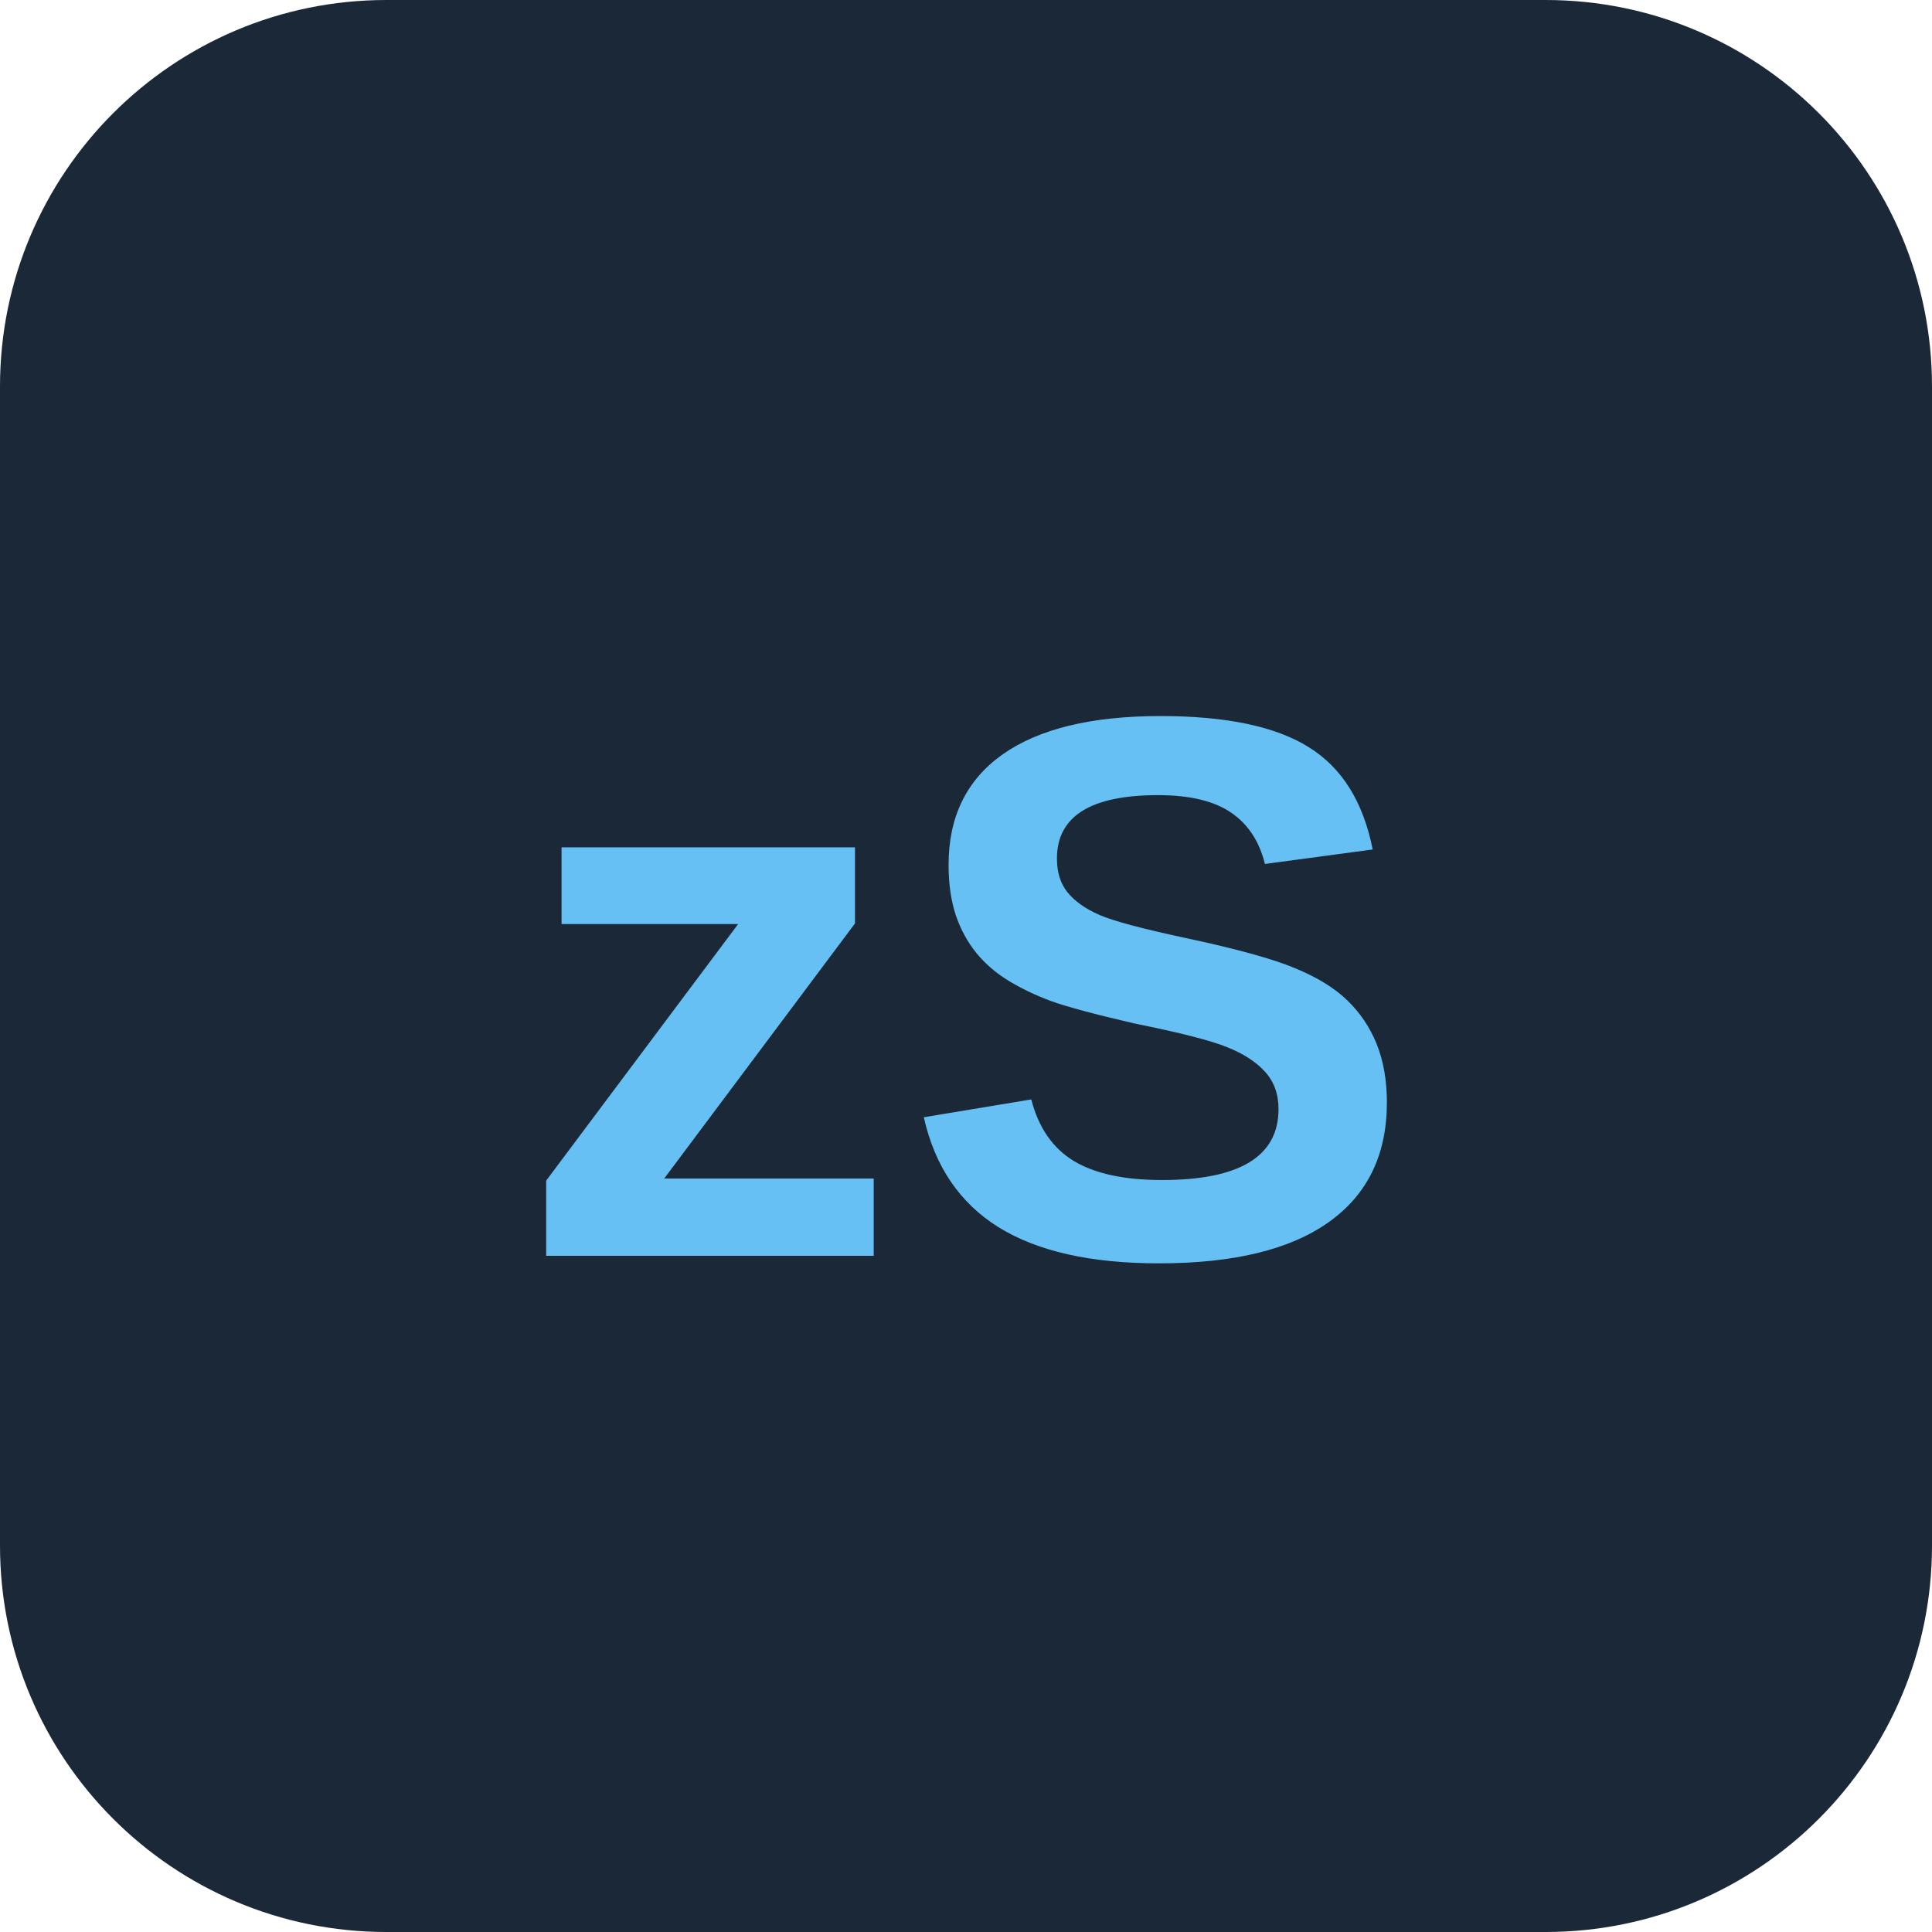
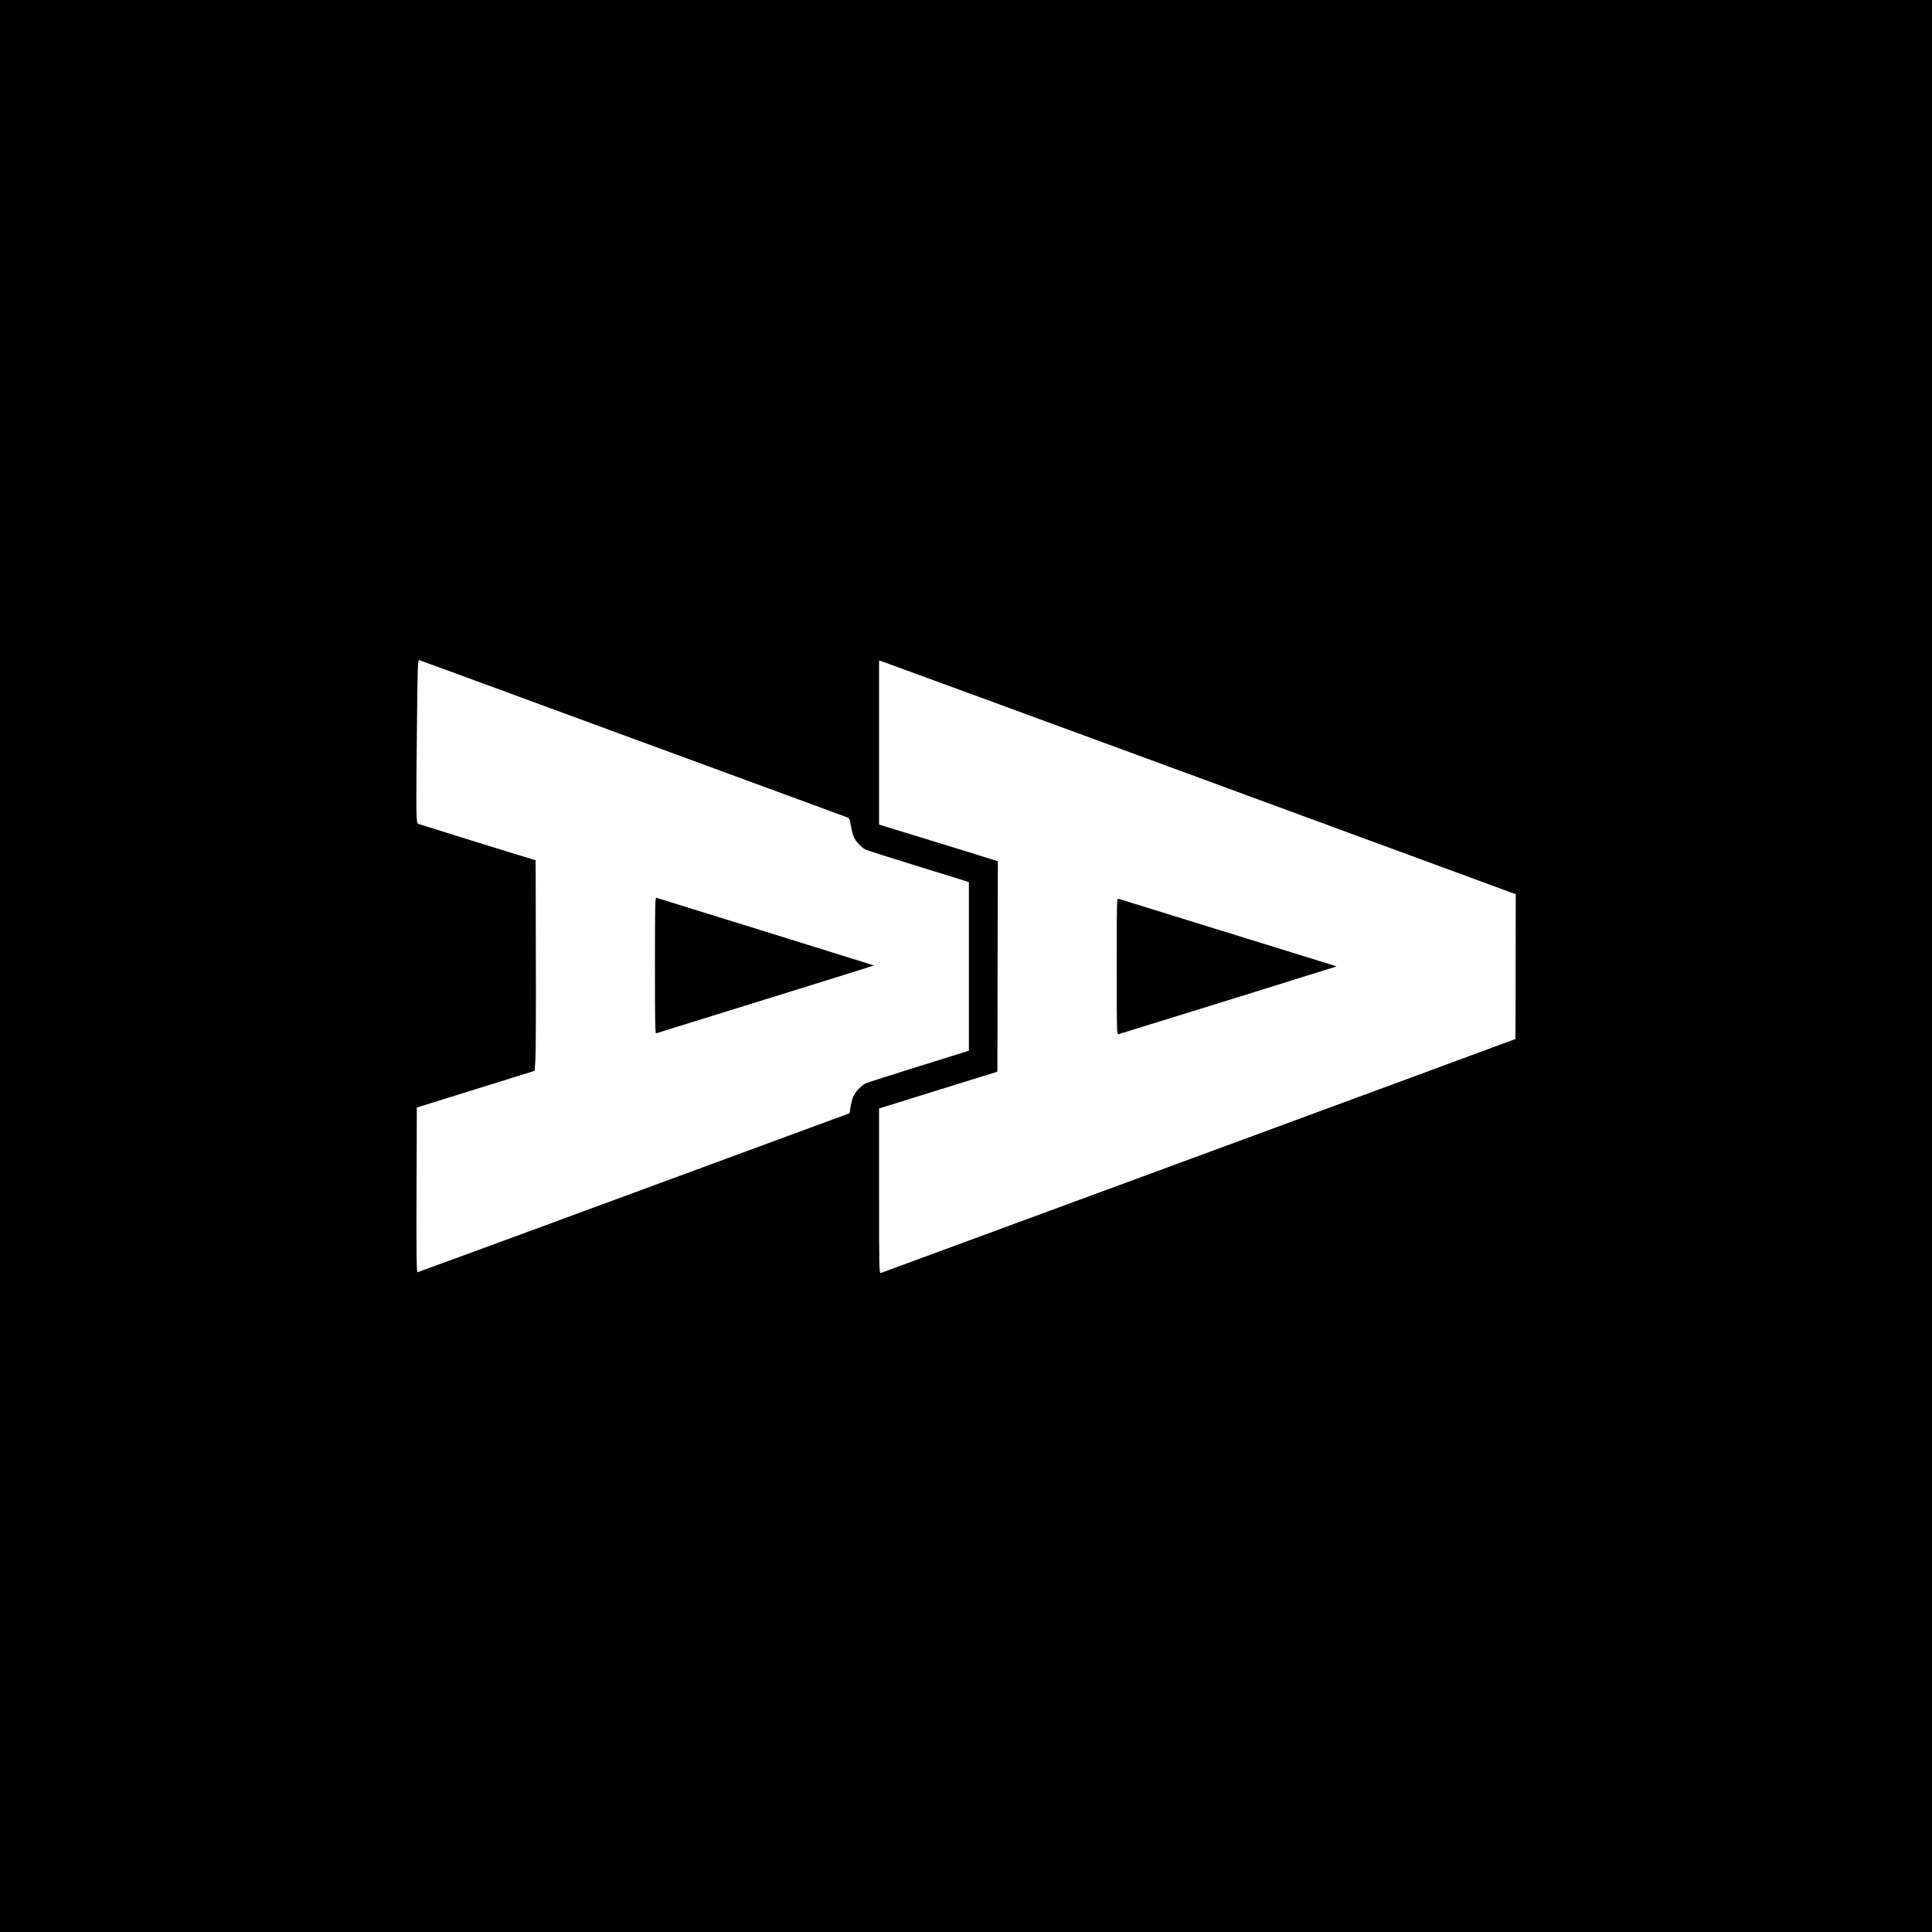
- <svg xmlns="http://www.w3.org/2000/svg" viewBox="0 0 100 100">
-   <rect width="100" height="100" rx="20" fill="#1b2838" />
-   <text x="50" y="65" font-family="Arial, sans-serif" font-size="40" font-weight="bold" fill="#66c0f4" text-anchor="middle">zS</text>
+ <svg xmlns="http://www.w3.org/2000/svg" version="1.0" width="2000pt" height="2000pt" viewBox="0 0 2000 2000" preserveAspectRatio="xMidYMid meet">
+   <g transform="translate(0,2000) scale(0.1,-0.1)" fill="#000000" stroke="none">
+     <path d="M0 10000 l0 -10000 10000 0 10000 0 0 10000 0 10000 -10000 0 -10000 0 0 -10000z m6550 2355 c1207 -444 2206 -811 2220 -816 23 -8 27 -18 38 -85 6 -41 20 -94 30 -118 21 -47 77 -108 120 -130 15 -8 248 -82 517 -165 270 -84 505 -157 523 -162 l32 -11 0 -872 0 -873 -522 -163 c-288 -89 -536 -169 -552 -177 -16 -8 -48 -35 -72 -60 -45 -46 -68 -103 -82 -201 l-7 -46 -2230 -822 c-1227 -453 -2236 -823 -2243 -824 -10 0 -12 174 -10 852 l3 853 610 190 610 190 7 110 c5 61 7 551 5 1089 l-2 980 -600 185 c-330 103 -608 190 -617 193 -21 9 -22 88 -11 1082 6 557 8 617 22 613 9 -2 1004 -368 2211 -812z m5868 -408 l3273 -1204 -1 -748 c0 -412 -2 -750 -3 -751 -3 -3 -6550 -2416 -6569 -2422 -17 -4 -18 41 -18 849 l0 854 613 191 612 190 2 1090 3 1089 -615 190 -615 189 0 849 0 849 23 -6 c12 -3 1495 -547 3295 -1209z" />
+     <path d="M6780 10005 c0 -585 2 -706 13 -702 8 3 518 162 1135 353 617 191 1121 349 1119 350 -1 1 -505 158 -1120 349 -615 190 -1125 349 -1133 352 -12 4 -14 -92 -14 -702z" />
+     <path d="M11560 9995 c0 -668 1 -706 18 -701 411 126 2223 689 2237 695 l20 8 -20 6 c-11 4 -515 160 -1120 347 -605 187 -1108 343 -1117 346 -17 5 -18 -33 -18 -701z" />
+   </g>
</svg>
